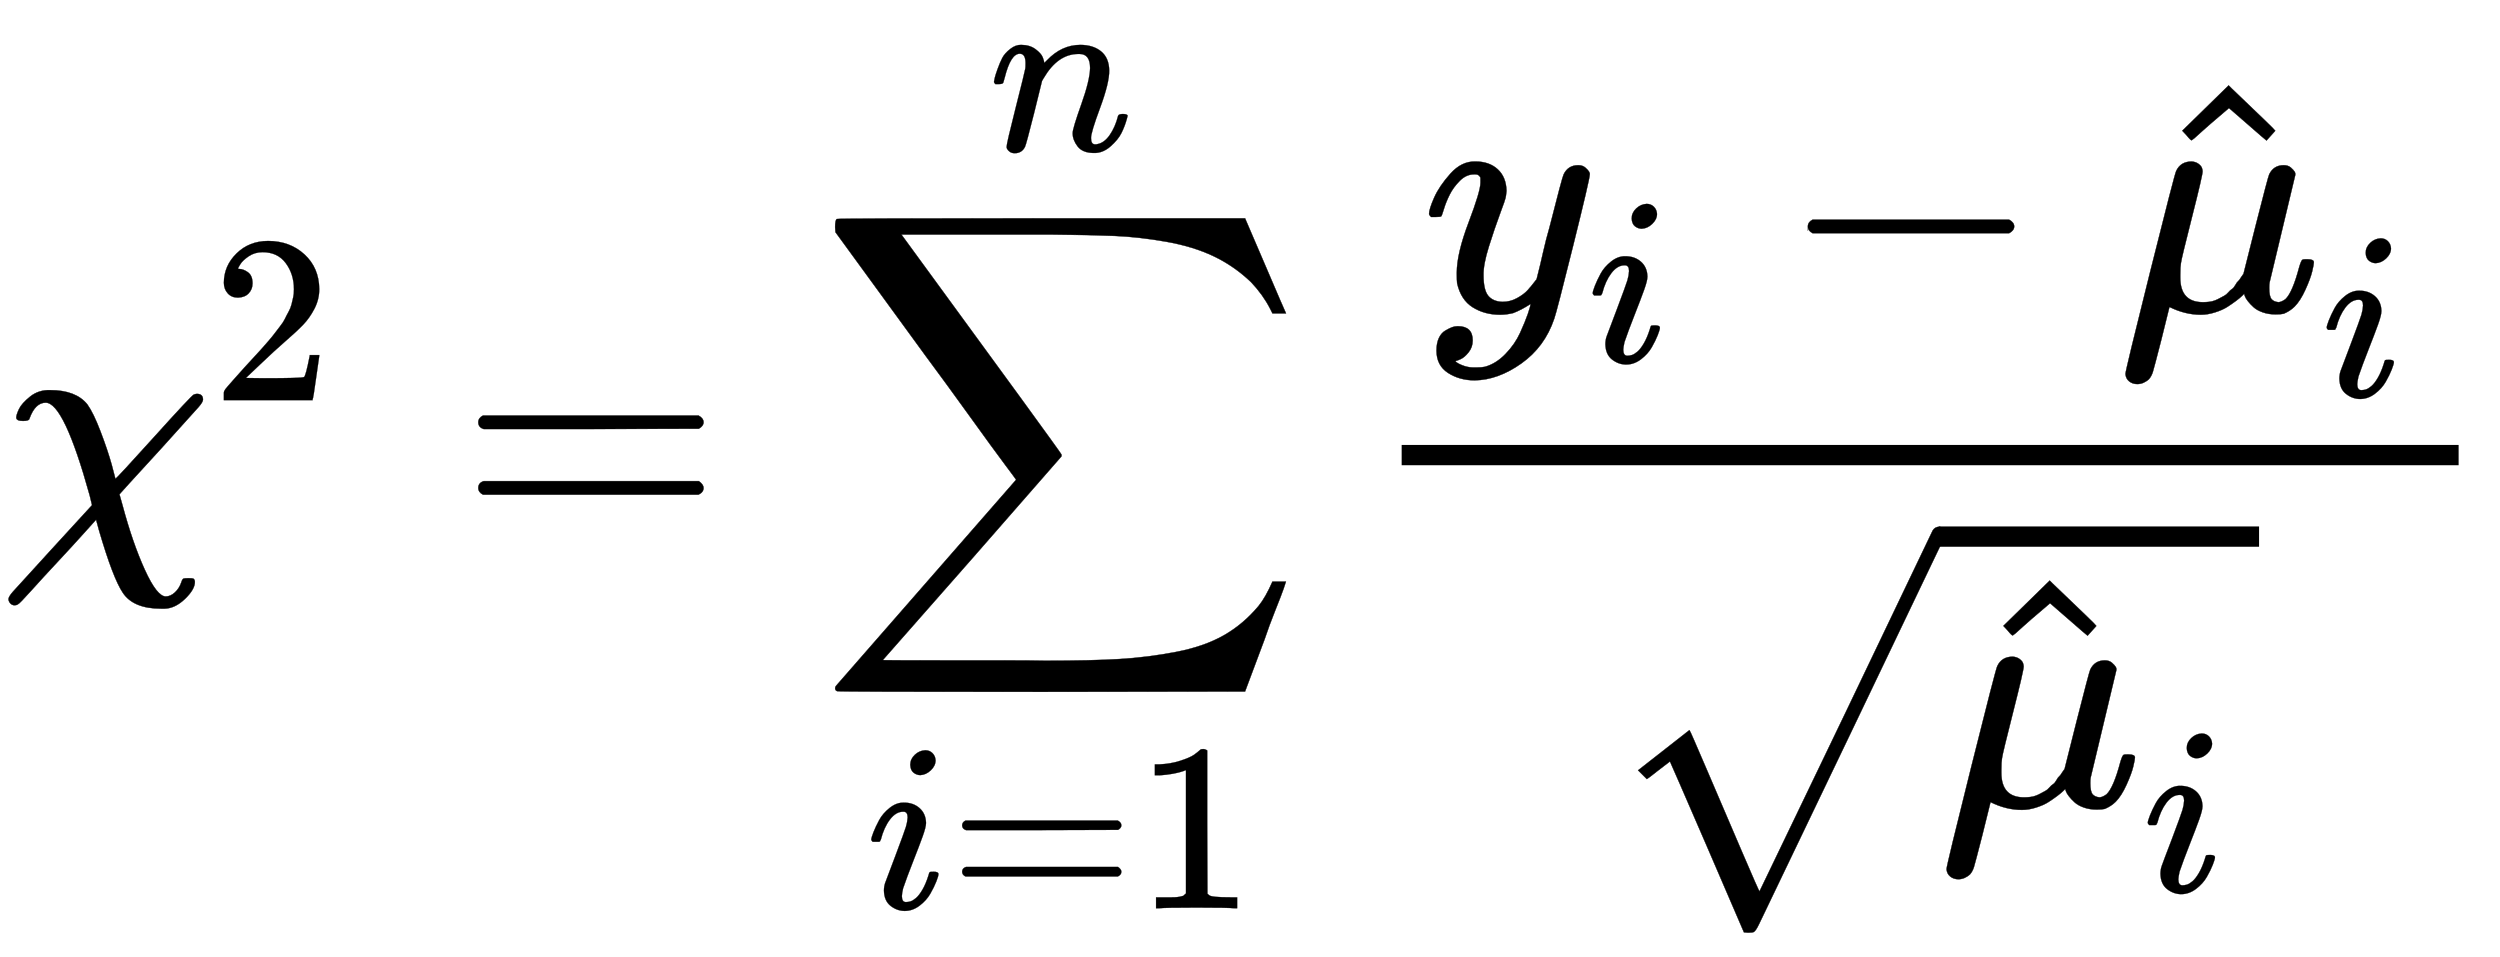
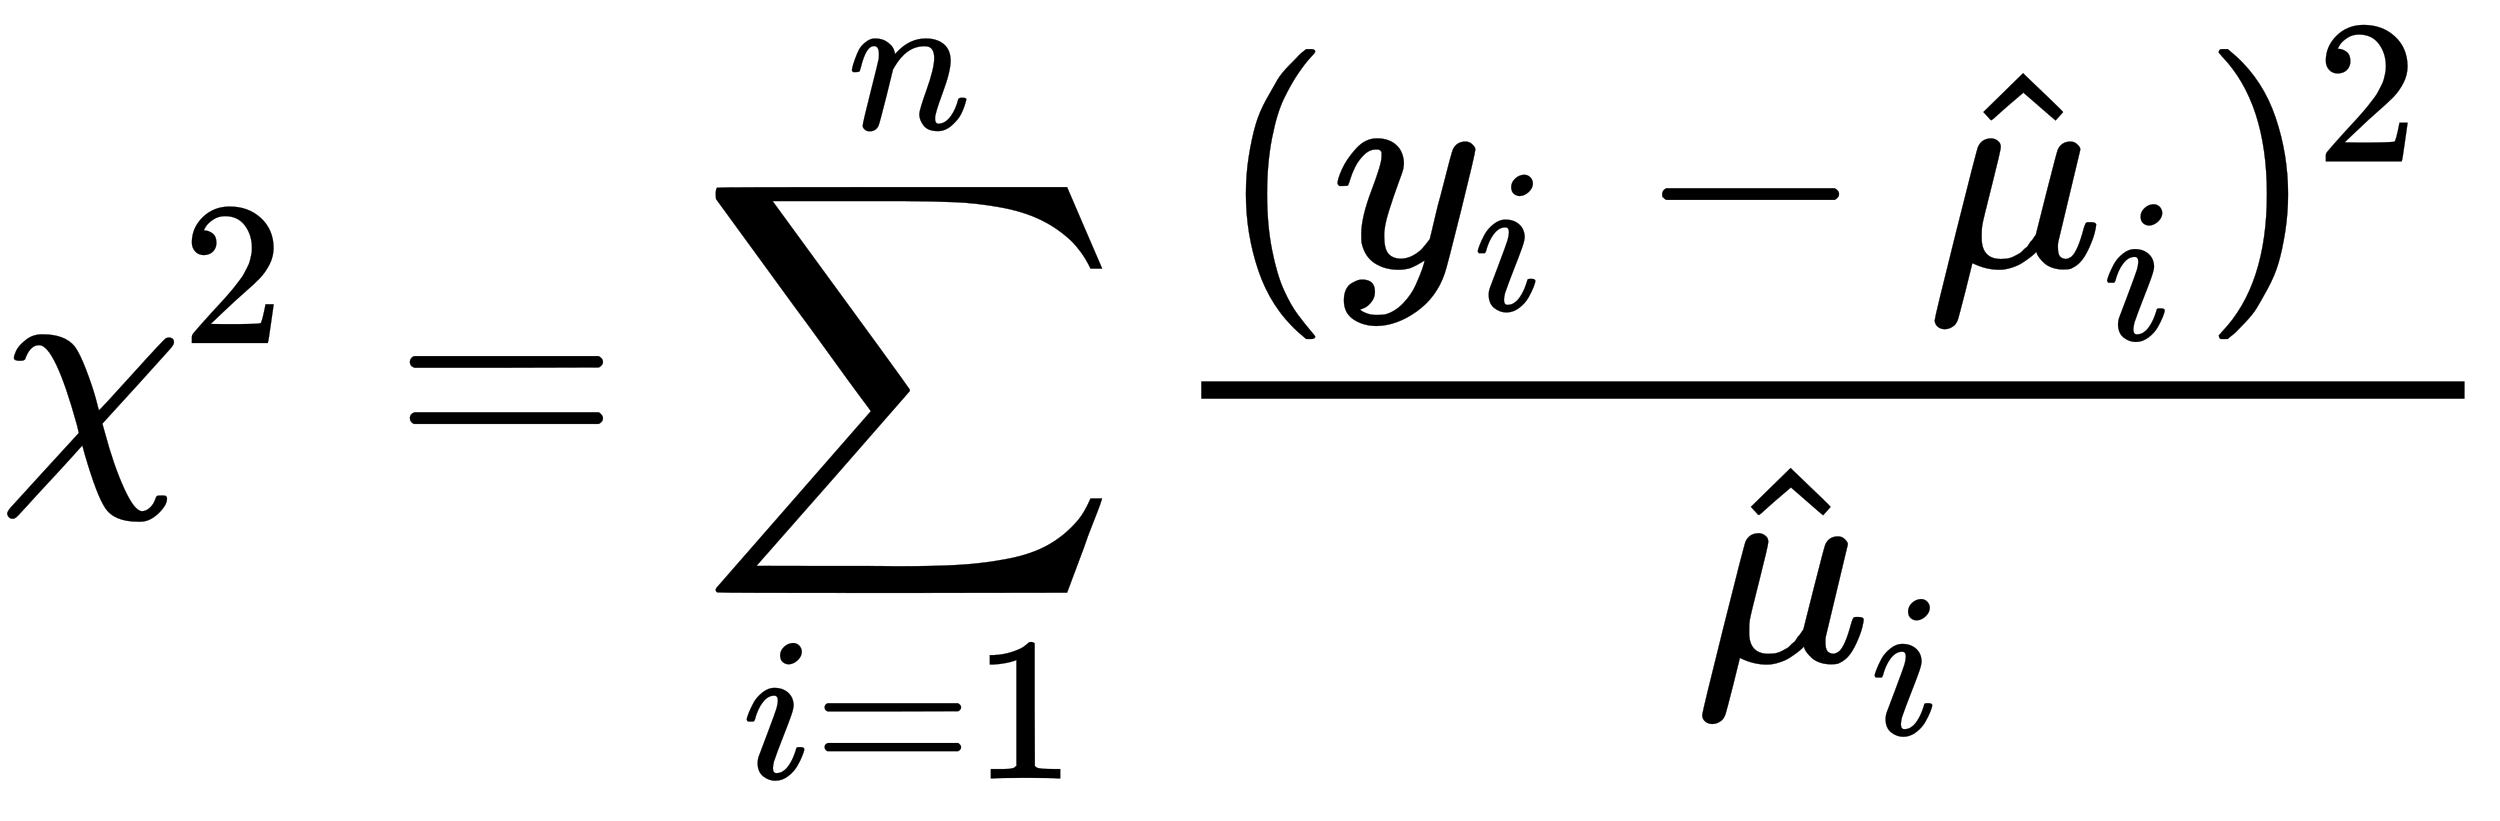
- <svg xmlns="http://www.w3.org/2000/svg" xmlns:xlink="http://www.w3.org/1999/xlink" role="img" aria-hidden="true" style="vertical-align: -2.86ex;font-size: 10pt;font-family: 'Microsoft Sans Serif';color: Black;" viewBox="0 -1595.5 7391.2 2828.8" focusable="false" width="17.167ex" height="6.57ex">
+ <svg xmlns="http://www.w3.org/2000/svg" xmlns:xlink="http://www.w3.org/1999/xlink" role="img" aria-hidden="true" style="vertical-align: -2.86ex;font-size: 10pt;font-family: 'Microsoft Sans Serif';color: Black;" viewBox="0 -1595.5 8624.1 2828.8" focusable="false" width="20.03ex" height="6.57ex">
  <defs id="MathJax_SVG_glyphs">
    <path id="MJMATHI-3C7" stroke-width="1" d="M 576 -125 Q 576 -147 547 -175 T 487 -204 H 476 Q 394 -204 363 -157 Q 334 -114 293 26 L 284 59 Q 283 58 248 19 T 170 -66 T 92 -151 T 53 -191 Q 49 -194 43 -194 Q 36 -194 31 -189 T 25 -177 T 38 -154 T 151 -30 L 272 102 L 265 131 Q 189 405 135 405 Q 104 405 87 358 Q 86 351 68 351 Q 48 351 48 361 Q 48 369 56 386 T 89 423 T 148 442 Q 224 442 258 400 Q 276 375 297 320 T 330 222 L 341 180 Q 344 180 455 303 T 573 429 Q 579 431 582 431 Q 600 431 600 414 Q 600 407 587 392 T 477 270 Q 356 138 353 134 L 362 102 Q 392 -10 428 -89 T 490 -168 Q 504 -168 517 -156 T 536 -126 Q 539 -116 543 -115 T 557 -114 T 571 -115 Q 576 -118 576 -125 Z" />
    <path id="MJMAIN-32" stroke-width="1" d="M 109 429 Q 82 429 66 447 T 50 491 Q 50 562 103 614 T 235 666 Q 326 666 387 610 T 449 465 Q 449 422 429 383 T 381 315 T 301 241 Q 265 210 201 149 L 142 93 L 218 92 Q 375 92 385 97 Q 392 99 409 186 V 189 H 449 V 186 Q 448 183 436 95 T 421 3 V 0 H 50 V 19 V 31 Q 50 38 56 46 T 86 81 Q 115 113 136 137 Q 145 147 170 174 T 204 211 T 233 244 T 261 278 T 284 308 T 305 340 T 320 369 T 333 401 T 340 431 T 343 464 Q 343 527 309 573 T 212 619 Q 179 619 154 602 T 119 569 T 109 550 Q 109 549 114 549 Q 132 549 151 535 T 170 489 Q 170 464 154 447 T 109 429 Z" />
    <path id="MJMAIN-3D" stroke-width="1" d="M 56 347 Q 56 360 70 367 H 707 Q 722 359 722 347 Q 722 336 708 328 L 390 327 H 72 Q 56 332 56 347 Z M 56 153 Q 56 168 72 173 H 708 Q 722 163 722 153 Q 722 140 707 133 H 70 Q 56 140 56 153 Z" />
    <path id="MJSZ2-2211" stroke-width="1" d="M 60 948 Q 63 950 665 950 H 1267 L 1325 815 Q 1384 677 1388 669 H 1348 L 1341 683 Q 1320 724 1285 761 Q 1235 809 1174 838 T 1033 881 T 882 898 T 699 902 H 574 H 543 H 251 L 259 891 Q 722 258 724 252 Q 725 250 724 246 Q 721 243 460 -56 L 196 -356 Q 196 -357 407 -357 Q 459 -357 548 -357 T 676 -358 Q 812 -358 896 -353 T 1063 -332 T 1204 -283 T 1307 -196 Q 1328 -170 1348 -124 H 1388 Q 1388 -125 1381 -145 T 1356 -210 T 1325 -294 L 1267 -449 L 666 -450 Q 64 -450 61 -448 Q 55 -446 55 -439 Q 55 -437 57 -433 L 590 177 Q 590 178 557 222 T 452 366 T 322 544 L 56 909 L 55 924 Q 55 945 60 948 Z" />
    <path id="MJMATHI-69" stroke-width="1" d="M 184 600 Q 184 624 203 642 T 247 661 Q 265 661 277 649 T 290 619 Q 290 596 270 577 T 226 557 Q 211 557 198 567 T 184 600 Z M 21 287 Q 21 295 30 318 T 54 369 T 98 420 T 158 442 Q 197 442 223 419 T 250 357 Q 250 340 236 301 T 196 196 T 154 83 Q 149 61 149 51 Q 149 26 166 26 Q 175 26 185 29 T 208 43 T 235 78 T 260 137 Q 263 149 265 151 T 282 153 Q 302 153 302 143 Q 302 135 293 112 T 268 61 T 223 11 T 161 -11 Q 129 -11 102 10 T 74 74 Q 74 91 79 106 T 122 220 Q 160 321 166 341 T 173 380 Q 173 404 156 404 H 154 Q 124 404 99 371 T 61 287 Q 60 286 59 284 T 58 281 T 56 279 T 53 278 T 49 278 T 41 278 H 27 Q 21 284 21 287 Z" />
    <path id="MJMAIN-31" stroke-width="1" d="M 213 578 L 200 573 Q 186 568 160 563 T 102 556 H 83 V 602 H 102 Q 149 604 189 617 T 245 641 T 273 663 Q 275 666 285 666 Q 294 666 302 660 V 361 L 303 61 Q 310 54 315 52 T 339 48 T 401 46 H 427 V 0 H 416 Q 395 3 257 3 Q 121 3 100 0 H 88 V 46 H 114 Q 136 46 152 46 T 177 47 T 193 50 T 201 52 T 207 57 T 213 61 V 578 Z" />
    <path id="MJMATHI-6E" stroke-width="1" d="M 21 287 Q 22 293 24 303 T 36 341 T 56 388 T 89 425 T 135 442 Q 171 442 195 424 T 225 390 T 231 369 Q 231 367 232 367 L 243 378 Q 304 442 382 442 Q 436 442 469 415 T 503 336 T 465 179 T 427 52 Q 427 26 444 26 Q 450 26 453 27 Q 482 32 505 65 T 540 145 Q 542 153 560 153 Q 580 153 580 145 Q 580 144 576 130 Q 568 101 554 73 T 508 17 T 439 -10 Q 392 -10 371 17 T 350 73 Q 350 92 386 193 T 423 345 Q 423 404 379 404 H 374 Q 288 404 229 303 L 222 291 L 189 157 Q 156 26 151 16 Q 138 -11 108 -11 Q 95 -11 87 -5 T 76 7 T 74 17 Q 74 30 112 180 T 152 343 Q 153 348 153 366 Q 153 405 129 405 Q 91 405 66 305 Q 60 285 60 284 Q 58 278 41 278 H 27 Q 21 284 21 287 Z" />
+     <path id="MJMAIN-28" stroke-width="1" d="M 94 250 Q 94 319 104 381 T 127 488 T 164 576 T 202 643 T 244 695 T 277 729 T 302 750 H 315 H 319 Q 333 750 333 741 Q 333 738 316 720 T 275 667 T 226 581 T 184 443 T 167 250 T 184 58 T 225 -81 T 274 -167 T 316 -220 T 333 -241 Q 333 -250 318 -250 H 315 H 302 L 274 -226 Q 180 -141 137 -14 T 94 250 Z" />
    <path id="MJMATHI-79" stroke-width="1" d="M 21 287 Q 21 301 36 335 T 84 406 T 158 442 Q 199 442 224 419 T 250 355 Q 248 336 247 334 Q 247 331 231 288 T 198 191 T 182 105 Q 182 62 196 45 T 238 27 Q 261 27 281 38 T 312 61 T 339 94 Q 339 95 344 114 T 358 173 T 377 247 Q 415 397 419 404 Q 432 431 462 431 Q 475 431 483 424 T 494 412 T 496 403 Q 496 390 447 193 T 391 -23 Q 363 -106 294 -155 T 156 -205 Q 111 -205 77 -183 T 43 -117 Q 43 -95 50 -80 T 69 -58 T 89 -48 T 106 -45 Q 150 -45 150 -87 Q 150 -107 138 -122 T 115 -142 T 102 -147 L 99 -148 Q 101 -153 118 -160 T 152 -167 H 160 Q 177 -167 186 -165 Q 219 -156 247 -127 T 290 -65 T 313 -9 T 321 21 L 315 17 Q 309 13 296 6 T 270 -6 Q 250 -11 231 -11 Q 185 -11 150 11 T 104 82 Q 103 89 103 113 Q 103 170 138 262 T 173 379 Q 173 380 173 381 Q 173 390 173 393 T 169 400 T 158 404 H 154 Q 131 404 112 385 T 82 344 T 65 302 T 57 280 Q 55 278 41 278 H 27 Q 21 284 21 287 Z" />
    <path id="MJMAIN-2212" stroke-width="1" d="M 84 237 T 84 250 T 98 270 H 679 Q 694 262 694 250 T 679 230 H 98 Q 84 237 84 250 Z" />
    <path id="MJMATHI-3BC" stroke-width="1" d="M 58 -216 Q 44 -216 34 -208 T 23 -186 Q 23 -176 96 116 T 173 414 Q 186 442 219 442 Q 231 441 239 435 T 249 423 T 251 413 Q 251 401 220 279 T 187 142 Q 185 131 185 107 V 99 Q 185 26 252 26 Q 261 26 270 27 T 287 31 T 302 38 T 315 45 T 327 55 T 338 65 T 348 77 T 356 88 T 365 100 L 372 110 L 408 253 Q 444 395 448 404 Q 461 431 491 431 Q 504 431 512 424 T 523 412 T 525 402 L 449 84 Q 448 79 448 68 Q 448 43 455 35 T 476 26 Q 485 27 496 35 Q 517 55 537 131 Q 543 151 547 152 Q 549 153 557 153 H 561 Q 580 153 580 144 Q 580 138 575 117 T 555 63 T 523 13 Q 510 0 491 -8 Q 483 -10 467 -10 Q 446 -10 429 -4 T 402 11 T 385 29 T 376 44 T 374 51 L 368 45 Q 362 39 350 30 T 324 12 T 288 -4 T 246 -11 Q 199 -11 153 12 L 129 -85 Q 108 -167 104 -180 T 92 -202 Q 76 -216 58 -216 Z" />
    <path id="MJMAIN-5E" stroke-width="1" d="M 112 560 L 249 694 L 257 686 Q 387 562 387 560 L 361 531 Q 359 532 303 581 L 250 627 L 195 580 Q 182 569 169 557 T 148 538 L 140 532 Q 138 530 125 546 L 112 560 Z" />
-     <path id="MJSZ1-221A" stroke-width="1" d="M 263 249 Q 264 249 315 130 T 417 -108 T 470 -228 L 725 302 Q 981 837 982 839 Q 989 850 1001 850 Q 1008 850 1013 844 T 1020 832 V 826 L 741 243 Q 645 43 540 -176 Q 479 -303 469 -324 T 453 -348 Q 449 -350 436 -350 L 424 -349 L 315 -96 Q 206 156 205 156 L 171 130 Q 138 104 137 104 L 111 130 L 263 249 Z" />
+     <path id="MJMAIN-29" stroke-width="1" d="M 60 749 L 64 750 Q 69 750 74 750 H 86 L 114 726 Q 208 641 251 514 T 294 250 Q 294 182 284 119 T 261 12 T 224 -76 T 186 -143 T 145 -194 T 113 -227 T 90 -246 Q 87 -249 86 -250 H 74 Q 66 -250 63 -250 T 58 -247 T 55 -238 Q 56 -237 66 -225 Q 221 -64 221 250 T 66 725 Q 56 737 55 738 Q 55 746 60 749 Z" />
  </defs>
  <g fill="currentColor" stroke="currentColor" stroke-width="0" transform="matrix(1 0 0 -1 0 0)">
    <use x="0" y="0" xlink:href="#MJMATHI-3C7" />
    <use transform="scale(0.707)" x="886" y="583" xlink:href="#MJMAIN-32" />
    <use x="1358" y="0" xlink:href="#MJMAIN-3D" />
    <g transform="translate(2414)">
      <use x="0" y="0" xlink:href="#MJSZ2-2211" />
      <g transform="translate(147 -1090)">
        <use transform="scale(0.707)" x="0" y="0" xlink:href="#MJMATHI-69" />
        <use transform="scale(0.707)" x="345" y="0" xlink:href="#MJMAIN-3D" />
        <use transform="scale(0.707)" x="1124" y="0" xlink:href="#MJMAIN-31" />
      </g>
      <use transform="scale(0.707)" x="721" y="1627" xlink:href="#MJMATHI-6E" />
    </g>
    <g transform="translate(3858)">
      <g transform="translate(286)">
-         <rect stroke="none" x="0" y="220" width="3125" height="60" />
+         <rect stroke="none" x="0" y="220" width="4358" height="60" />
        <g transform="translate(60 676)">
-           <use x="0" y="0" xlink:href="#MJMATHI-79" />
-           <use transform="scale(0.707)" x="693" y="-213" xlink:href="#MJMATHI-69" />
-           <use x="1057" y="0" xlink:href="#MJMAIN-2212" />
-           <g transform="translate(2057)">
+           <use x="0" y="0" xlink:href="#MJMAIN-28" />
+           <g transform="translate(389)">
+             <use x="0" y="0" xlink:href="#MJMATHI-79" />
+             <use transform="scale(0.707)" x="693" y="-213" xlink:href="#MJMATHI-69" />
+           </g>
+           <use x="1446" y="0" xlink:href="#MJMAIN-2212" />
+           <g transform="translate(2447)">
            <use x="0" y="0" xlink:href="#MJMATHI-3BC" />
            <use x="79" y="-27" xlink:href="#MJMAIN-5E" />
            <use transform="scale(0.707)" x="853" y="-357" xlink:href="#MJMATHI-69" />
          </g>
+           <g transform="translate(3395)">
+             <use x="0" y="0" xlink:href="#MJMAIN-29" />
+             <use transform="scale(0.707)" x="550" y="513" xlink:href="#MJMAIN-32" />
+           </g>
        </g>
-         <g transform="translate(588 -788)">
-           <use x="0" y="-24" xlink:href="#MJSZ1-221A" />
-           <rect stroke="none" x="1000" y="767" width="947" height="60" />
-           <g transform="translate(1000)">
-             <use x="0" y="0" xlink:href="#MJMATHI-3BC" />
-             <use x="79" y="-27" xlink:href="#MJMAIN-5E" />
-             <use transform="scale(0.707)" x="853" y="-357" xlink:href="#MJMATHI-69" />
-           </g>
+         <g transform="translate(1705 -686)">
+           <use x="0" y="0" xlink:href="#MJMATHI-3BC" />
+           <use x="79" y="-27" xlink:href="#MJMAIN-5E" />
+           <use transform="scale(0.707)" x="853" y="-357" xlink:href="#MJMATHI-69" />
        </g>
      </g>
    </g>
  </g>
</svg>
